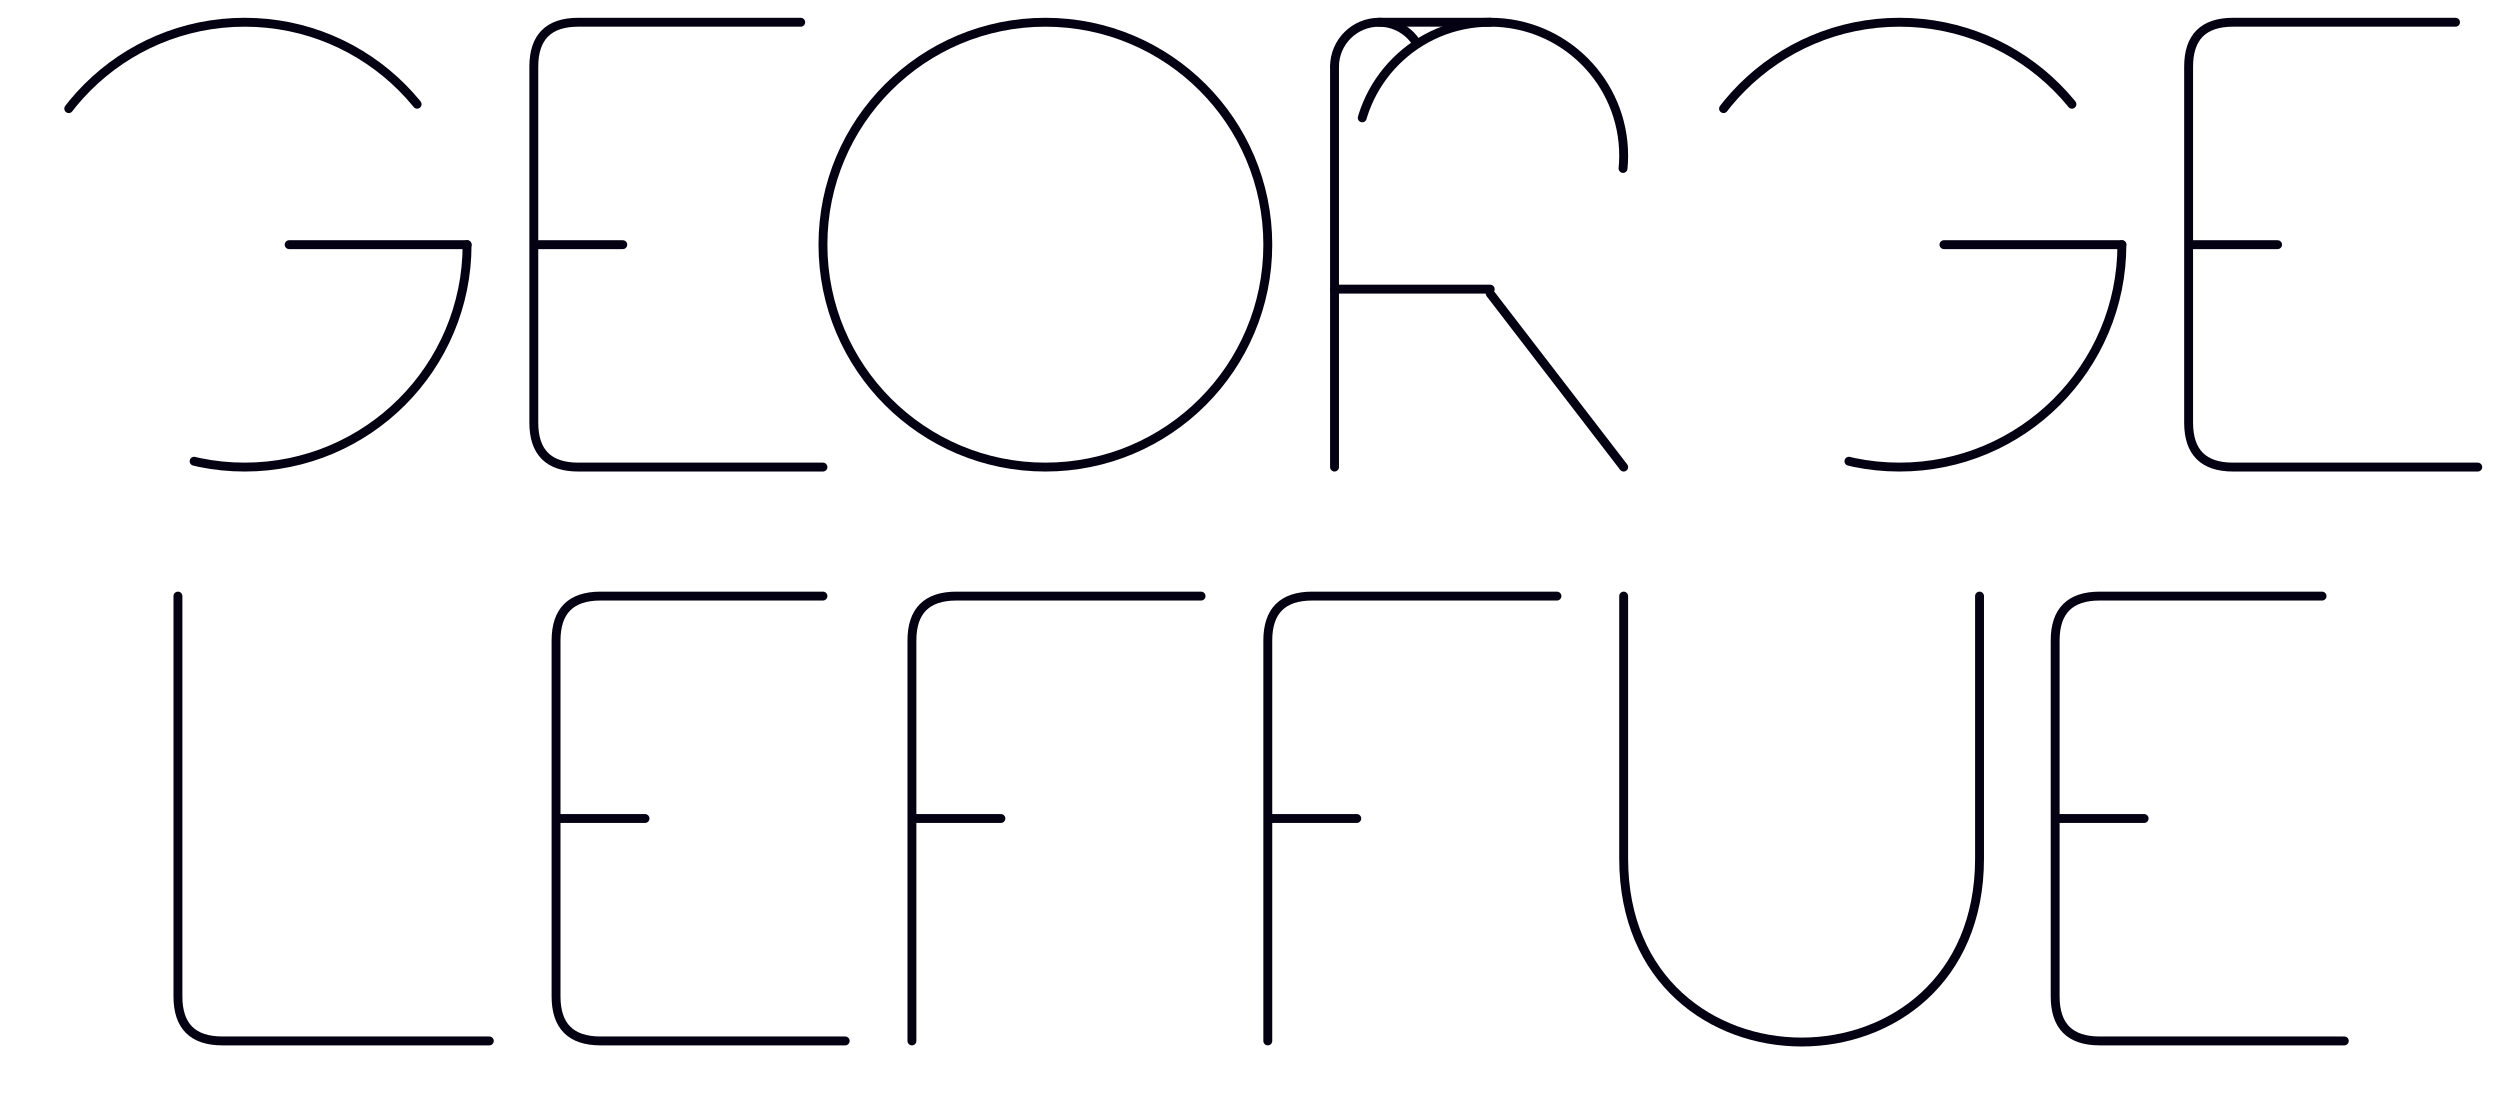
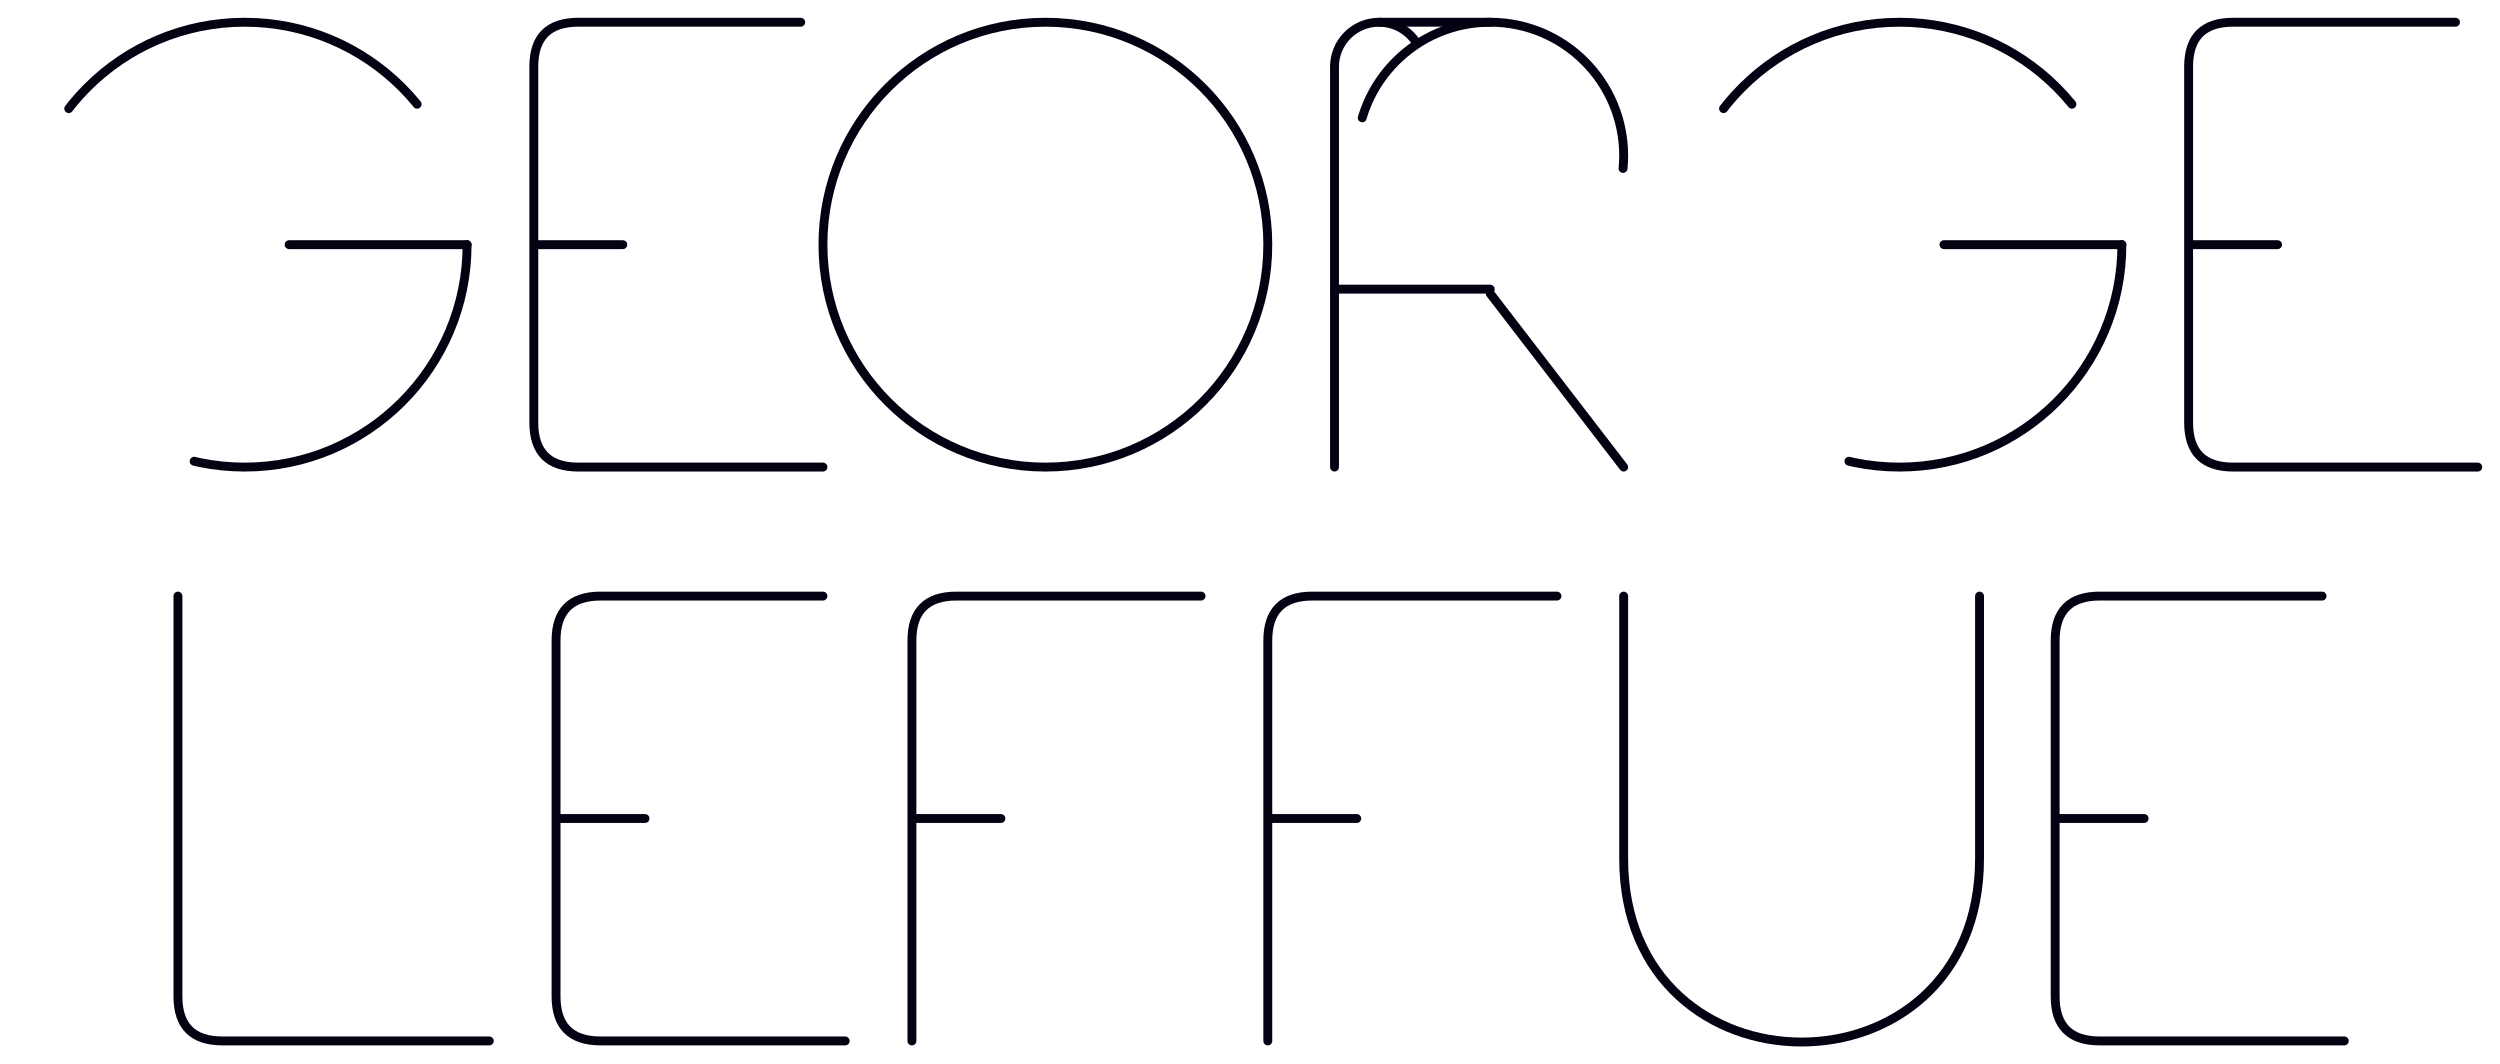
- <svg xmlns="http://www.w3.org/2000/svg" width="562" height="250" viewBox="0 0 562 250" stroke="#030112" stroke-width="2" fill="none" stroke-linecap="round">
+ <svg xmlns="http://www.w3.org/2000/svg" width="562" height="239" viewBox="0 0 562 239" stroke="#030112" stroke-width="2" fill="none" stroke-linecap="round">
  <circle cx="55" cy="55" r="50" pathLength="100" stroke-dasharray="90 100" />
  <line x1="65" y1="55" x2="105" y2="55" />
  <path d="  M 180 5  h -50  q -10 0 -10 10  v 80  q 0 10 10 10  h 55  " />
  <line x1="121" y1="55" x2="140" y2="55" />
  <circle cx="235" cy="55" r="50" />
  <line x1="310" y1="5" x2="335" y2="5" />
  <line x1="300" y1="15" x2="300" y2="105" />
  <circle cx="310" cy="15" r="10" pathLength="100" stroke-dasharray="25 100" transform="rotate(-180 310 15)" />
  <circle cx="335" cy="35" r="30" pathLength="100" stroke-dasharray="50 100" transform="rotate(-90 335 35)" />
  <line x1="300" y1="65" x2="335" y2="65" />
  <line x1="335" y1="66" x2="365" y2="105" />
  <circle cx="427" cy="55" r="50" pathLength="100" stroke-dasharray="90 100" />
  <line x1="437" y1="55" x2="477" y2="55" />
  <path d="  M 552 5  h -50  q -10 0 -10 10  v 80  q 0 10 10 10  h 55  " />
  <line x1="493" y1="55" x2="512" y2="55" />
  <path d="  M 40 134  v 90  q 0 10 10 10  h 60  " />
  <path d="  M 185 134  h -50  q -10 0 -10 10  v 80  q 0 10 10 10  h 55  " />
  <line x1="126" y1="184" x2="145" y2="184" />
  <path d="  M 270 134  h -55  q -10 0 -10 10  v 90  " />
  <line x1="206" y1="184" x2="225" y2="184" />
  <path d="  M 350 134  h -55  q -10 0 -10 10  v 90  " />
  <line x1="286" y1="184" x2="305" y2="184" />
  <path d="  M 365 134  v 59  c 0 55 80 55 80 0  v -59  " />
  <path d="  M 522 134  h -50  q -10 0 -10 10  v 80  q 0 10 10 10  h 55  " />
  <line x1="463" y1="184" x2="482" y2="184" />
</svg>
